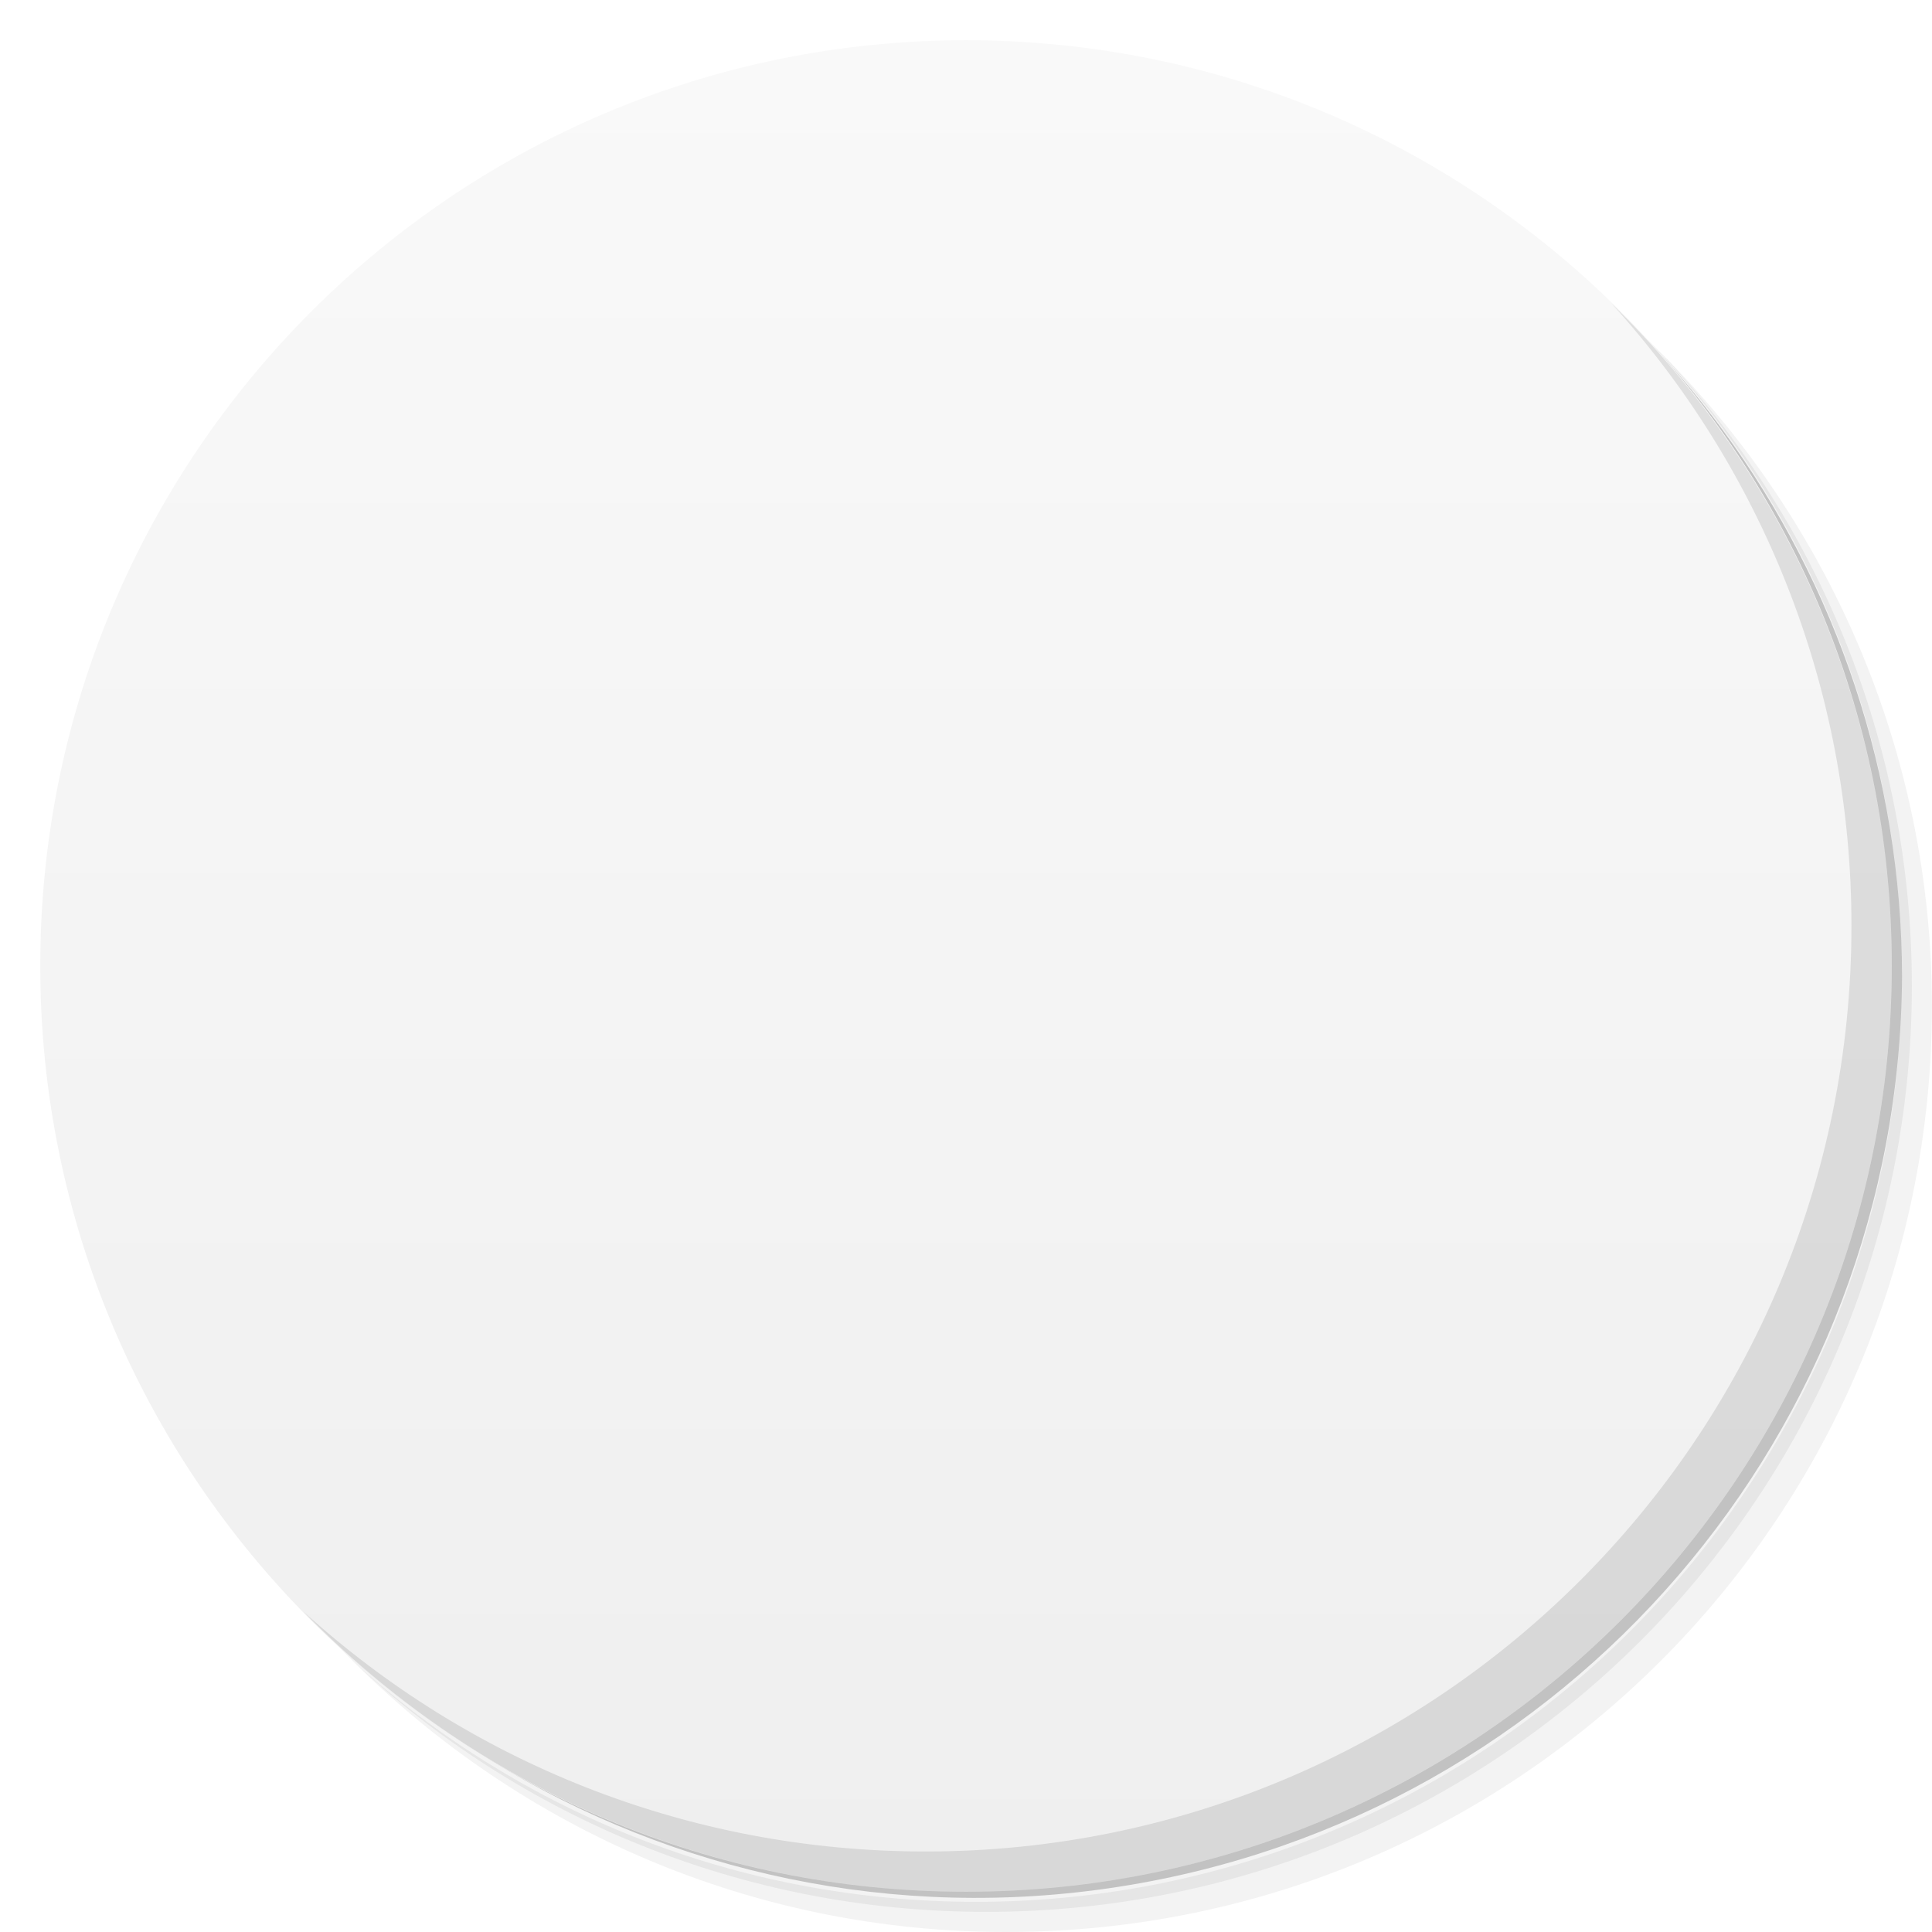
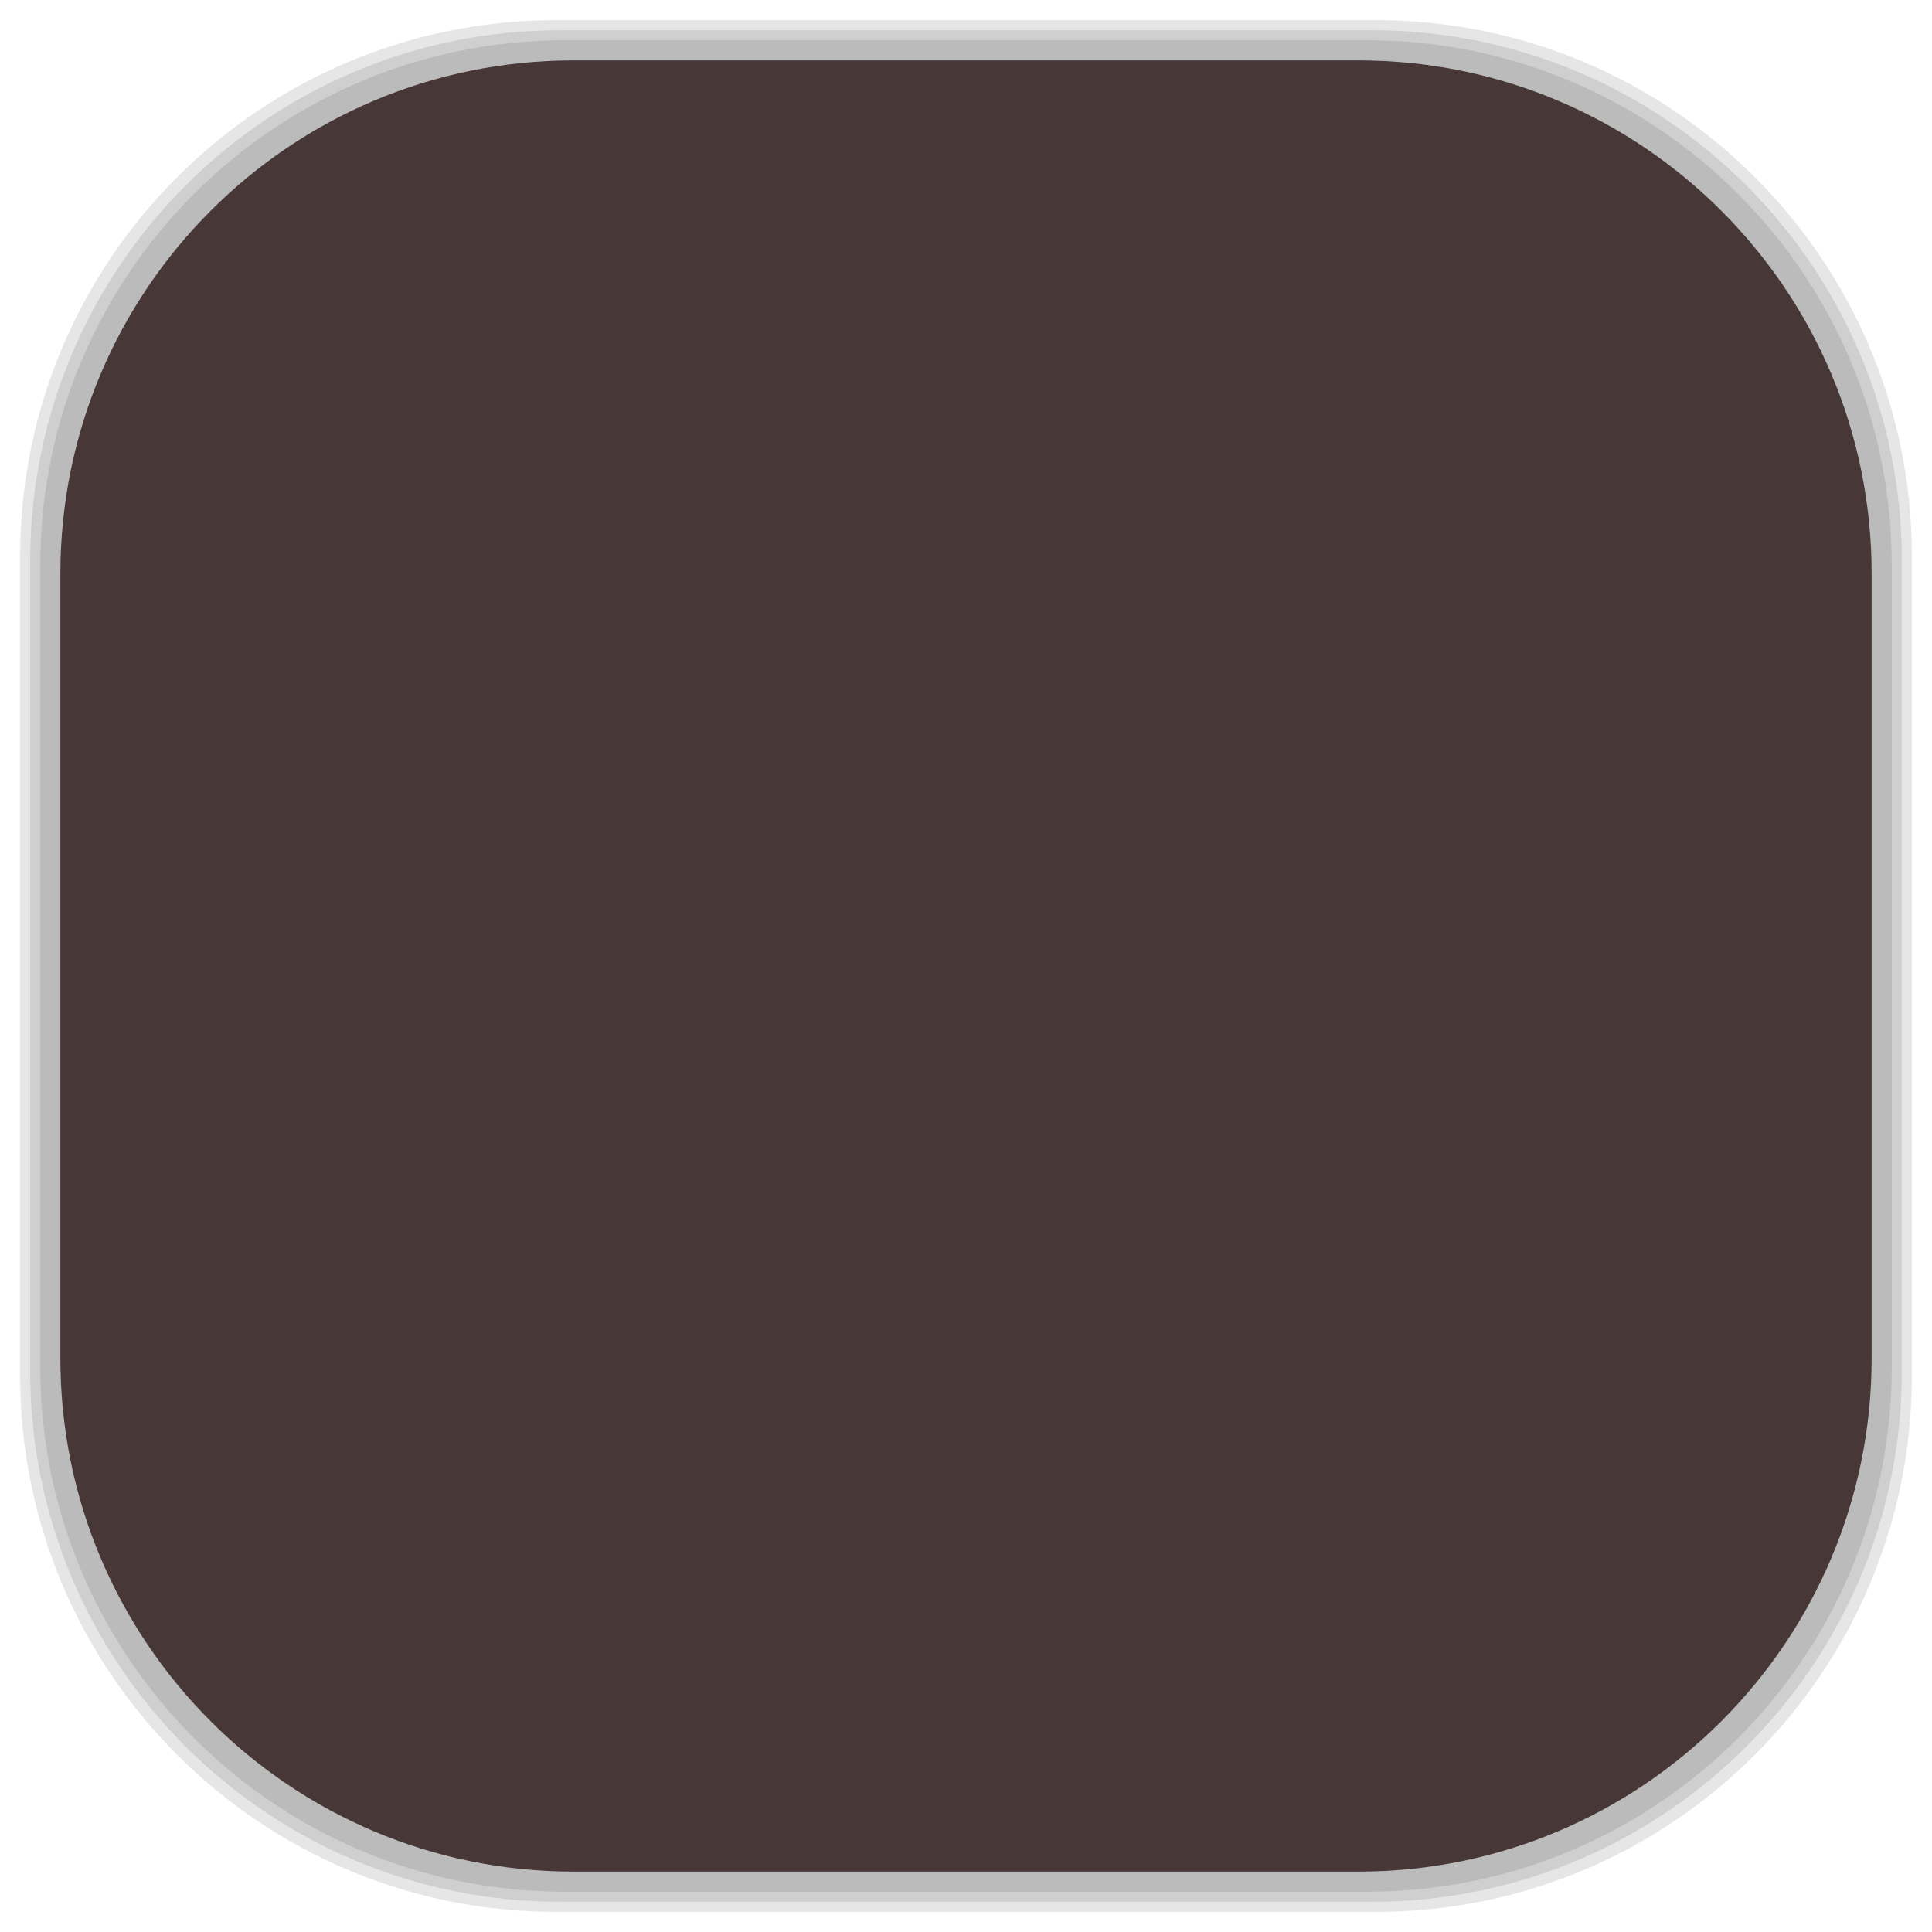
- <svg viewBox="0 0 48 48">
-   <defs>
+ <svg xmlns="http://www.w3.org/2000/svg" viewBox="0 0 48 48" id="svg2" version="1.1" width="100%" height="100%">
+   <defs id="defs4">
    <linearGradient id="linearGradient3764" x1="1" x2="47" gradientUnits="userSpaceOnUse" gradientTransform="matrix(0,-1,1,0,-1.5e-6,48)">
-       <stop stop-color="#efefef" stop-opacity="1" />
-       <stop offset="1" stop-color="#f9f9f9" stop-opacity="1" />
+       <stop stop-color="#efefef" stop-opacity="1" id="stop7" />
+       <stop offset="1" stop-color="#f9f9f9" stop-opacity="1" id="stop9" />
    </linearGradient>
    <clipPath id="clipPath-222431279">
-       <g transform="translate(0,-1004.362)">
-         <path d="m -24 13 c 0 1.105 -0.672 2 -1.5 2 -0.828 0 -1.5 -0.895 -1.5 -2 0 -1.105 0.672 -2 1.5 -2 0.828 0 1.5 0.895 1.5 2 z" transform="matrix(15.33333,0,0,11.5,415,878.8622)" fill="#1890d0" />
+       <g transform="translate(0,-1004.362)" id="g12">
+         <path d="m -24 13 c 0 1.105 -0.672 2 -1.5 2 -0.828 0 -1.5 -0.895 -1.5 -2 0 -1.105 0.672 -2 1.5 -2 0.828 0 1.5 0.895 1.5 2 z" transform="matrix(15.33333,0,0,11.5,415,878.8622)" fill="#1890d0" id="path14" />
      </g>
    </clipPath>
    <clipPath id="clipPath-233462551">
-       <g transform="translate(0,-1004.362)">
-         <path d="m -24 13 c 0 1.105 -0.672 2 -1.5 2 -0.828 0 -1.5 -0.895 -1.5 -2 0 -1.105 0.672 -2 1.5 -2 0.828 0 1.5 0.895 1.5 2 z" transform="matrix(15.33333,0,0,11.5,415,878.8622)" fill="#1890d0" />
+       <g transform="translate(0,-1004.362)" id="g17">
+         <path d="m -24 13 c 0 1.105 -0.672 2 -1.5 2 -0.828 0 -1.5 -0.895 -1.5 -2 0 -1.105 0.672 -2 1.5 -2 0.828 0 1.5 0.895 1.5 2 z" transform="matrix(15.33333,0,0,11.5,415,878.8622)" fill="#1890d0" id="path19" />
+       </g>
+     </clipPath>
+     <linearGradient id="linearGradient3764-4" x1="1" x2="47" gradientUnits="userSpaceOnUse" gradientTransform="matrix(0,-1,1,0,-1.5e-6,48)">
+       <stop stop-color="#b5945b" stop-opacity="1" id="stop7-8" />
+       <stop offset="1" stop-color="#bb9e69" stop-opacity="1" id="stop9-3" />
+     </linearGradient>
+     <clipPath id="clipPath-899834956">
+       <g transform="translate(0,-1004.362)" id="g12-6">
+         <path d="m -24 13 c 0 1.105 -0.672 2 -1.5 2 -0.828 0 -1.5 -0.895 -1.5 -2 0 -1.105 0.672 -2 1.5 -2 0.828 0 1.5 0.895 1.5 2 z" transform="matrix(15.33333,0,0,11.5,415,878.8622)" fill="#1890d0" id="path14-1" />
+       </g>
+     </clipPath>
+     <clipPath id="clipPath-909443126">
+       <g transform="translate(0,-1004.362)" id="g17-4">
+         <path d="m -24 13 c 0 1.105 -0.672 2 -1.5 2 -0.828 0 -1.5 -0.895 -1.5 -2 0 -1.105 0.672 -2 1.5 -2 0.828 0 1.5 0.895 1.5 2 z" transform="matrix(15.33333,0,0,11.5,415,878.8622)" fill="#1890d0" id="path19-4" />
+       </g>
+     </clipPath>
+     <clipPath id="clipPath-909443126-7">
+       <g transform="translate(0,-1004.362)" id="g17-2">
+         <path style="fill:#1890d0" d="m -24,13 c 0,1.105 -0.672,2 -1.5,2 -0.828,0 -1.5,-0.895 -1.5,-2 0,-1.105 0.672,-2 1.5,-2 0.828,0 1.5,0.895 1.5,2 z" transform="matrix(15.33333,0,0,11.5,415,878.8622)" id="path19-3" />
+       </g>
+     </clipPath>
+     <linearGradient id="linearGradient3759">
+       <stop id="stop3761" offset="0" style="stop-color:#a75e15;stop-opacity:1;" />
+       <stop id="stop3763" offset="1" style="stop-color:#ffffff;stop-opacity:0;" />
+     </linearGradient>
+     <linearGradient id="linearGradient3777">
+       <stop id="stop3779" offset="0" style="stop-color:#e0dd00;stop-opacity:1;" />
+       <stop id="stop3781" offset="1" style="stop-color:#000000;stop-opacity:0;" />
+     </linearGradient>
+     <clipPath id="clipPath-233462551-1">
+       <g transform="translate(0,-1004.362)" id="g17-21">
+         <path style="fill:#1890d0" d="m -24,13 c 0,1.105 -0.672,2 -1.5,2 -0.828,0 -1.5,-0.895 -1.5,-2 0,-1.105 0.672,-2 1.5,-2 0.828,0 1.5,0.895 1.5,2 z" transform="matrix(15.33333,0,0,11.5,415,878.8622)" id="path19-6" />
      </g>
    </clipPath>
  </defs>
-   <g>
-     <path d="m 36.31 5 c 5.859 4.062 9.688 10.831 9.688 18.5 c 0 12.426 -10.07 22.5 -22.5 22.5 c -7.669 0 -14.438 -3.828 -18.5 -9.688 c 1.037 1.822 2.306 3.499 3.781 4.969 c 4.085 3.712 9.514 5.969 15.469 5.969 c 12.703 0 23 -10.298 23 -23 c 0 -5.954 -2.256 -11.384 -5.969 -15.469 c -1.469 -1.475 -3.147 -2.744 -4.969 -3.781 z m 4.969 3.781 c 3.854 4.113 6.219 9.637 6.219 15.719 c 0 12.703 -10.297 23 -23 23 c -6.081 0 -11.606 -2.364 -15.719 -6.219 c 4.16 4.144 9.883 6.719 16.219 6.719 c 12.703 0 23 -10.298 23 -23 c 0 -6.335 -2.575 -12.06 -6.719 -16.219 z" opacity="0.05" />
-     <path d="m 41.28 8.781 c 3.712 4.085 5.969 9.514 5.969 15.469 c 0 12.703 -10.297 23 -23 23 c -5.954 0 -11.384 -2.256 -15.469 -5.969 c 4.113 3.854 9.637 6.219 15.719 6.219 c 12.703 0 23 -10.298 23 -23 c 0 -6.081 -2.364 -11.606 -6.219 -15.719 z" opacity="0.1" />
-     <path d="m 31.25 2.375 c 8.615 3.154 14.75 11.417 14.75 21.13 c 0 12.426 -10.07 22.5 -22.5 22.5 c -9.708 0 -17.971 -6.135 -21.12 -14.75 a 23 23 0 0 0 44.875 -7 a 23 23 0 0 0 -16 -21.875 z" opacity="0.2" />
+   <g id="g33" />
+   <g id="g3117">
+     <g id="layer2">
+       <rect ry="13.037" rx="13.037" y="1" x="1" height="46" width="46" id="rect3007" style="opacity:0.1;fill:#000000;fill-opacity:1;fill-rule:nonzero;stroke:none" />
+       <rect style="opacity:0.1;fill:#000000;fill-opacity:1;fill-rule:nonzero;stroke:none" id="rect3011" width="47" height="47" x="0.5" y="0.5" rx="13.32" ry="13.32" />
+       <rect style="opacity:0.1;fill:#000000;fill-opacity:1;fill-rule:nonzero;stroke:none" id="rect3013" width="46.5" height="46.5" x="0.75" y="0.75" rx="13.178" ry="13.178" />
+     </g>
+     <g style="display:inline" id="layer1">
+       <rect transform="matrix(0,-1,1,0,0,0)" ry="12.753" rx="12.753" y="1.5" x="-46.5" height="45" width="45" id="rect2988" style="fill:#483737;fill-opacity:1;fill-rule:nonzero;stroke:none" />
+     </g>
  </g>
-   <g>
-     <path d="m 24 1 c 12.703 0 23 10.297 23 23 c 0 12.703 -10.297 23 -23 23 -12.703 0 -23 -10.297 -23 -23 0 -12.703 10.297 -23 23 -23 z" fill="url(#linearGradient3764)" fill-opacity="1" />
-   </g>
-   <g />
-   <g>
-     <g clip-path="url(#clipPath-222431279)">
-       <g transform="translate(1,1)">
-         <g opacity="0.1">
-           <g>
-             <path d="m 12 13 l 6 0 l 0 6 l -6 0 m 0 -6" fill="#000" stroke="none" fill-rule="nonzero" fill-opacity="1" />
-             <path d="m 21 13 l 6 0 l 0 6 l -6 0 m 0 -6" fill="#000" stroke="none" fill-rule="nonzero" fill-opacity="1" />
-             <path d="m 30 13 l 6 0 l 0 6 l -6 0 m 0 -6" fill="#000" stroke="none" fill-rule="nonzero" fill-opacity="1" />
-             <path d="m 12 21 l 6 0 l 0 6 l -6 0 m 0 -6" fill="#000" stroke="none" fill-rule="nonzero" fill-opacity="1" />
-             <path d="m 21 21 l 6 0 l 0 6 l -6 0 m 0 -6" fill="#000" stroke="none" fill-rule="nonzero" fill-opacity="1" />
-             <path d="m 30 21 l 6 0 l 0 6 l -6 0 m 0 -6" fill="#000" stroke="none" fill-rule="nonzero" fill-opacity="1" />
-             <path d="m 12 29 l 6 0 l 0 6 l -6 0 m 0 -6" fill="#000" stroke="none" fill-rule="nonzero" fill-opacity="1" />
-             <path d="m 21 29 l 6 0 l 0 6 l -6 0 m 0 -6" fill="#000" stroke="none" fill-rule="nonzero" fill-opacity="1" />
-             <path d="m 30 29 l 6 0 l 0 6 l -6 0 m 0 -6" fill="#000" stroke="none" fill-rule="nonzero" fill-opacity="1" />
-           </g>
-         </g>
+   <g id="g63-0">
+     <g clip-path="url(#clipPath-233462551-1)" id="g65-1">
+       <g id="g67-4">
+         <path style="fill:#a02c2c;fill-opacity:1;fill-rule:nonzero;stroke:none" d="m 12,13 6,0 0,6 -6,0 m 0,-6" id="path69-1" />
+         <path style="fill:#85a2d6;fill-opacity:1;fill-rule:nonzero;stroke:none" d="m 21,13 6,0 0,6 -6,0 m 0,-6" id="path71-9" />
+         <path style="fill:#85a2d6;fill-opacity:1;fill-rule:nonzero;stroke:none" d="m 30,13 6,0 0,6 -6,0 m 0,-6" id="path73-2" />
+         <path style="fill:#7fb869;fill-opacity:1;fill-rule:nonzero;stroke:none" d="m 12,21 6,0 0,6 -6,0 m 0,-6" id="path75-9" />
+         <path style="fill:#a02c2c;fill-opacity:1;fill-rule:nonzero;stroke:none" d="m 21,21 6,0 0,6 -6,0 m 0,-6" id="path77-1" />
+         <path style="fill:#85a2d6;fill-opacity:1;fill-rule:nonzero;stroke:none" d="m 30,21 6,0 0,6 -6,0 m 0,-6" id="path79-6" />
+         <path style="fill:#7fb869;fill-opacity:1;fill-rule:nonzero;stroke:none" d="m 12,29 6,0 0,6 -6,0 m 0,-6" id="path81-1" />
+         <path style="fill:#7fb869;fill-opacity:1;fill-rule:nonzero;stroke:none" d="m 21,29 6,0 0,6 -6,0 m 0,-6" id="path83-7" />
+         <path style="fill:#a02c2c;fill-opacity:1;fill-rule:nonzero;stroke:none" d="m 30,29 6,0 0,6 -6,0 m 0,-6" id="path85-7" />
      </g>
    </g>
  </g>
-   <g>
-     <g clip-path="url(#clipPath-233462551)">
-       <g>
-         <path d="m 12 13 l 6 0 l 0 6 l -6 0 m 0 -6" fill="#e3695b" stroke="none" fill-rule="nonzero" fill-opacity="1" />
-         <path d="m 21 13 l 6 0 l 0 6 l -6 0 m 0 -6" fill="#85a2d6" stroke="none" fill-rule="nonzero" fill-opacity="1" />
-         <path d="m 30 13 l 6 0 l 0 6 l -6 0 m 0 -6" fill="#85a2d6" stroke="none" fill-rule="nonzero" fill-opacity="1" />
-         <path d="m 12 21 l 6 0 l 0 6 l -6 0 m 0 -6" fill="#7fb869" stroke="none" fill-rule="nonzero" fill-opacity="1" />
-         <path d="m 21 21 l 6 0 l 0 6 l -6 0 m 0 -6" fill="#e3695b" stroke="none" fill-rule="nonzero" fill-opacity="1" />
-         <path d="m 30 21 l 6 0 l 0 6 l -6 0 m 0 -6" fill="#85a2d6" stroke="none" fill-rule="nonzero" fill-opacity="1" />
-         <path d="m 12 29 l 6 0 l 0 6 l -6 0 m 0 -6" fill="#7fb869" stroke="none" fill-rule="nonzero" fill-opacity="1" />
-         <path d="m 21 29 l 6 0 l 0 6 l -6 0 m 0 -6" fill="#7fb869" stroke="none" fill-rule="nonzero" fill-opacity="1" />
-         <path d="m 30 29 l 6 0 l 0 6 l -6 0 m 0 -6" fill="#e3695b" stroke="none" fill-rule="nonzero" fill-opacity="1" />
-       </g>
-     </g>
-   </g>
-   <g>
-     <path d="m 40.03 7.531 c 3.712 4.084 5.969 9.514 5.969 15.469 0 12.703 -10.297 23 -23 23 c -5.954 0 -11.384 -2.256 -15.469 -5.969 4.178 4.291 10.01 6.969 16.469 6.969 c 12.703 0 23 -10.298 23 -23 0 -6.462 -2.677 -12.291 -6.969 -16.469 z" opacity="0.1" />
-   </g>
</svg>
